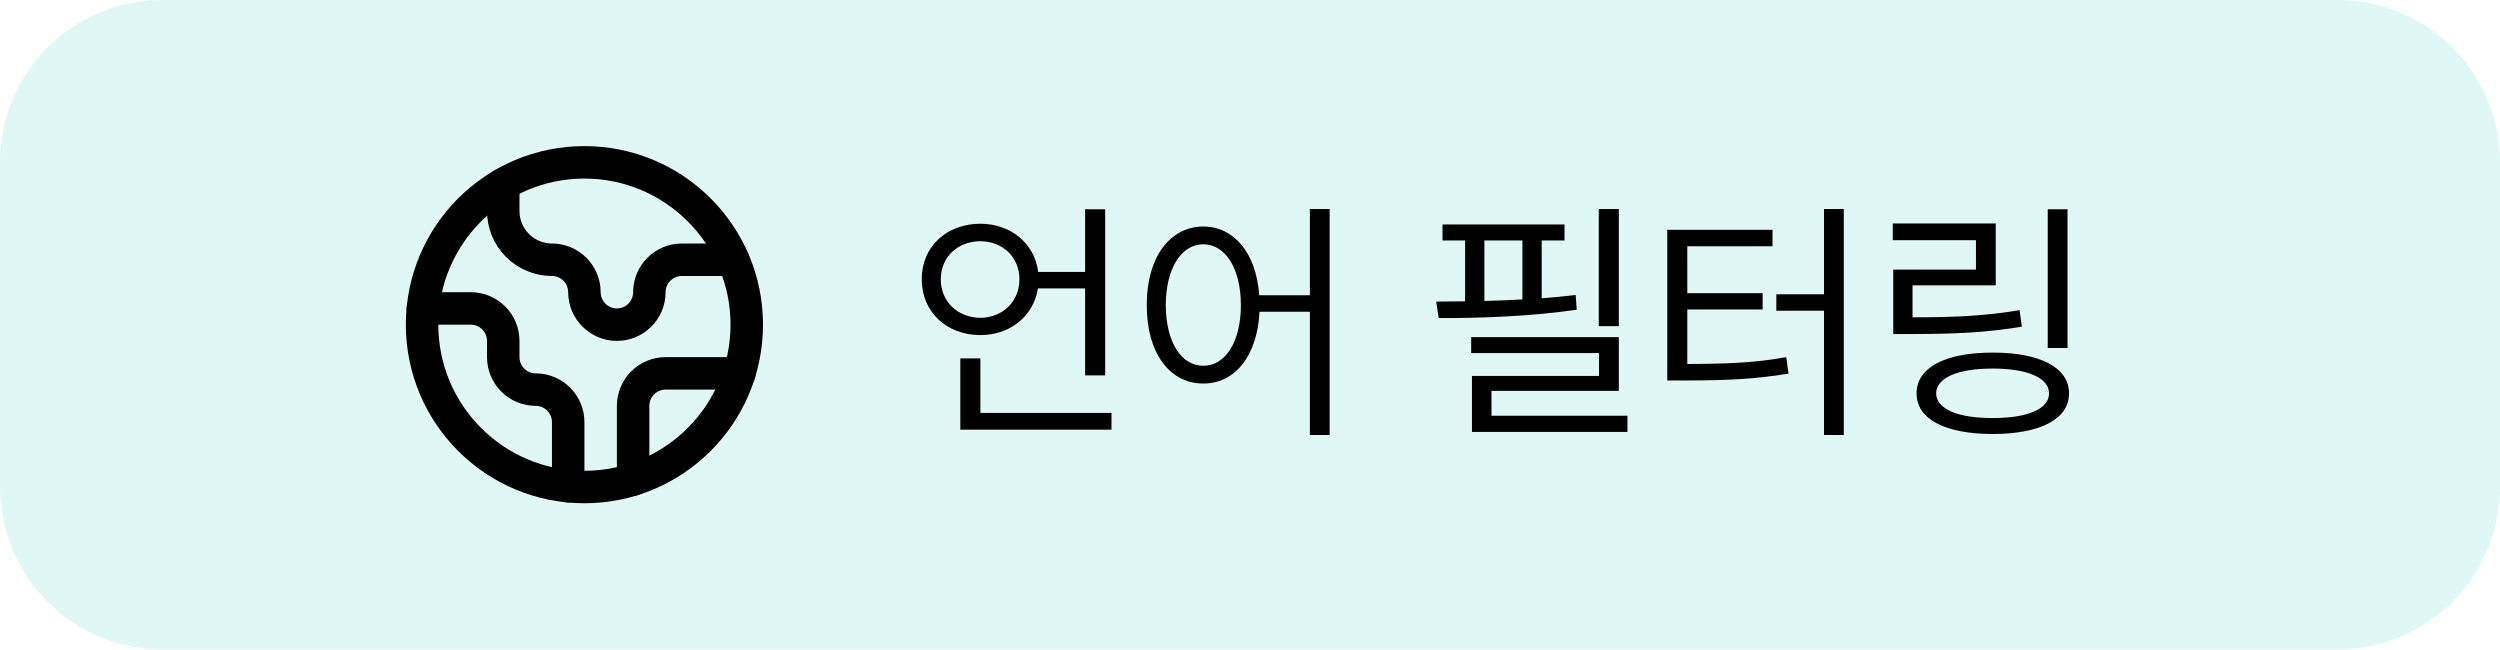
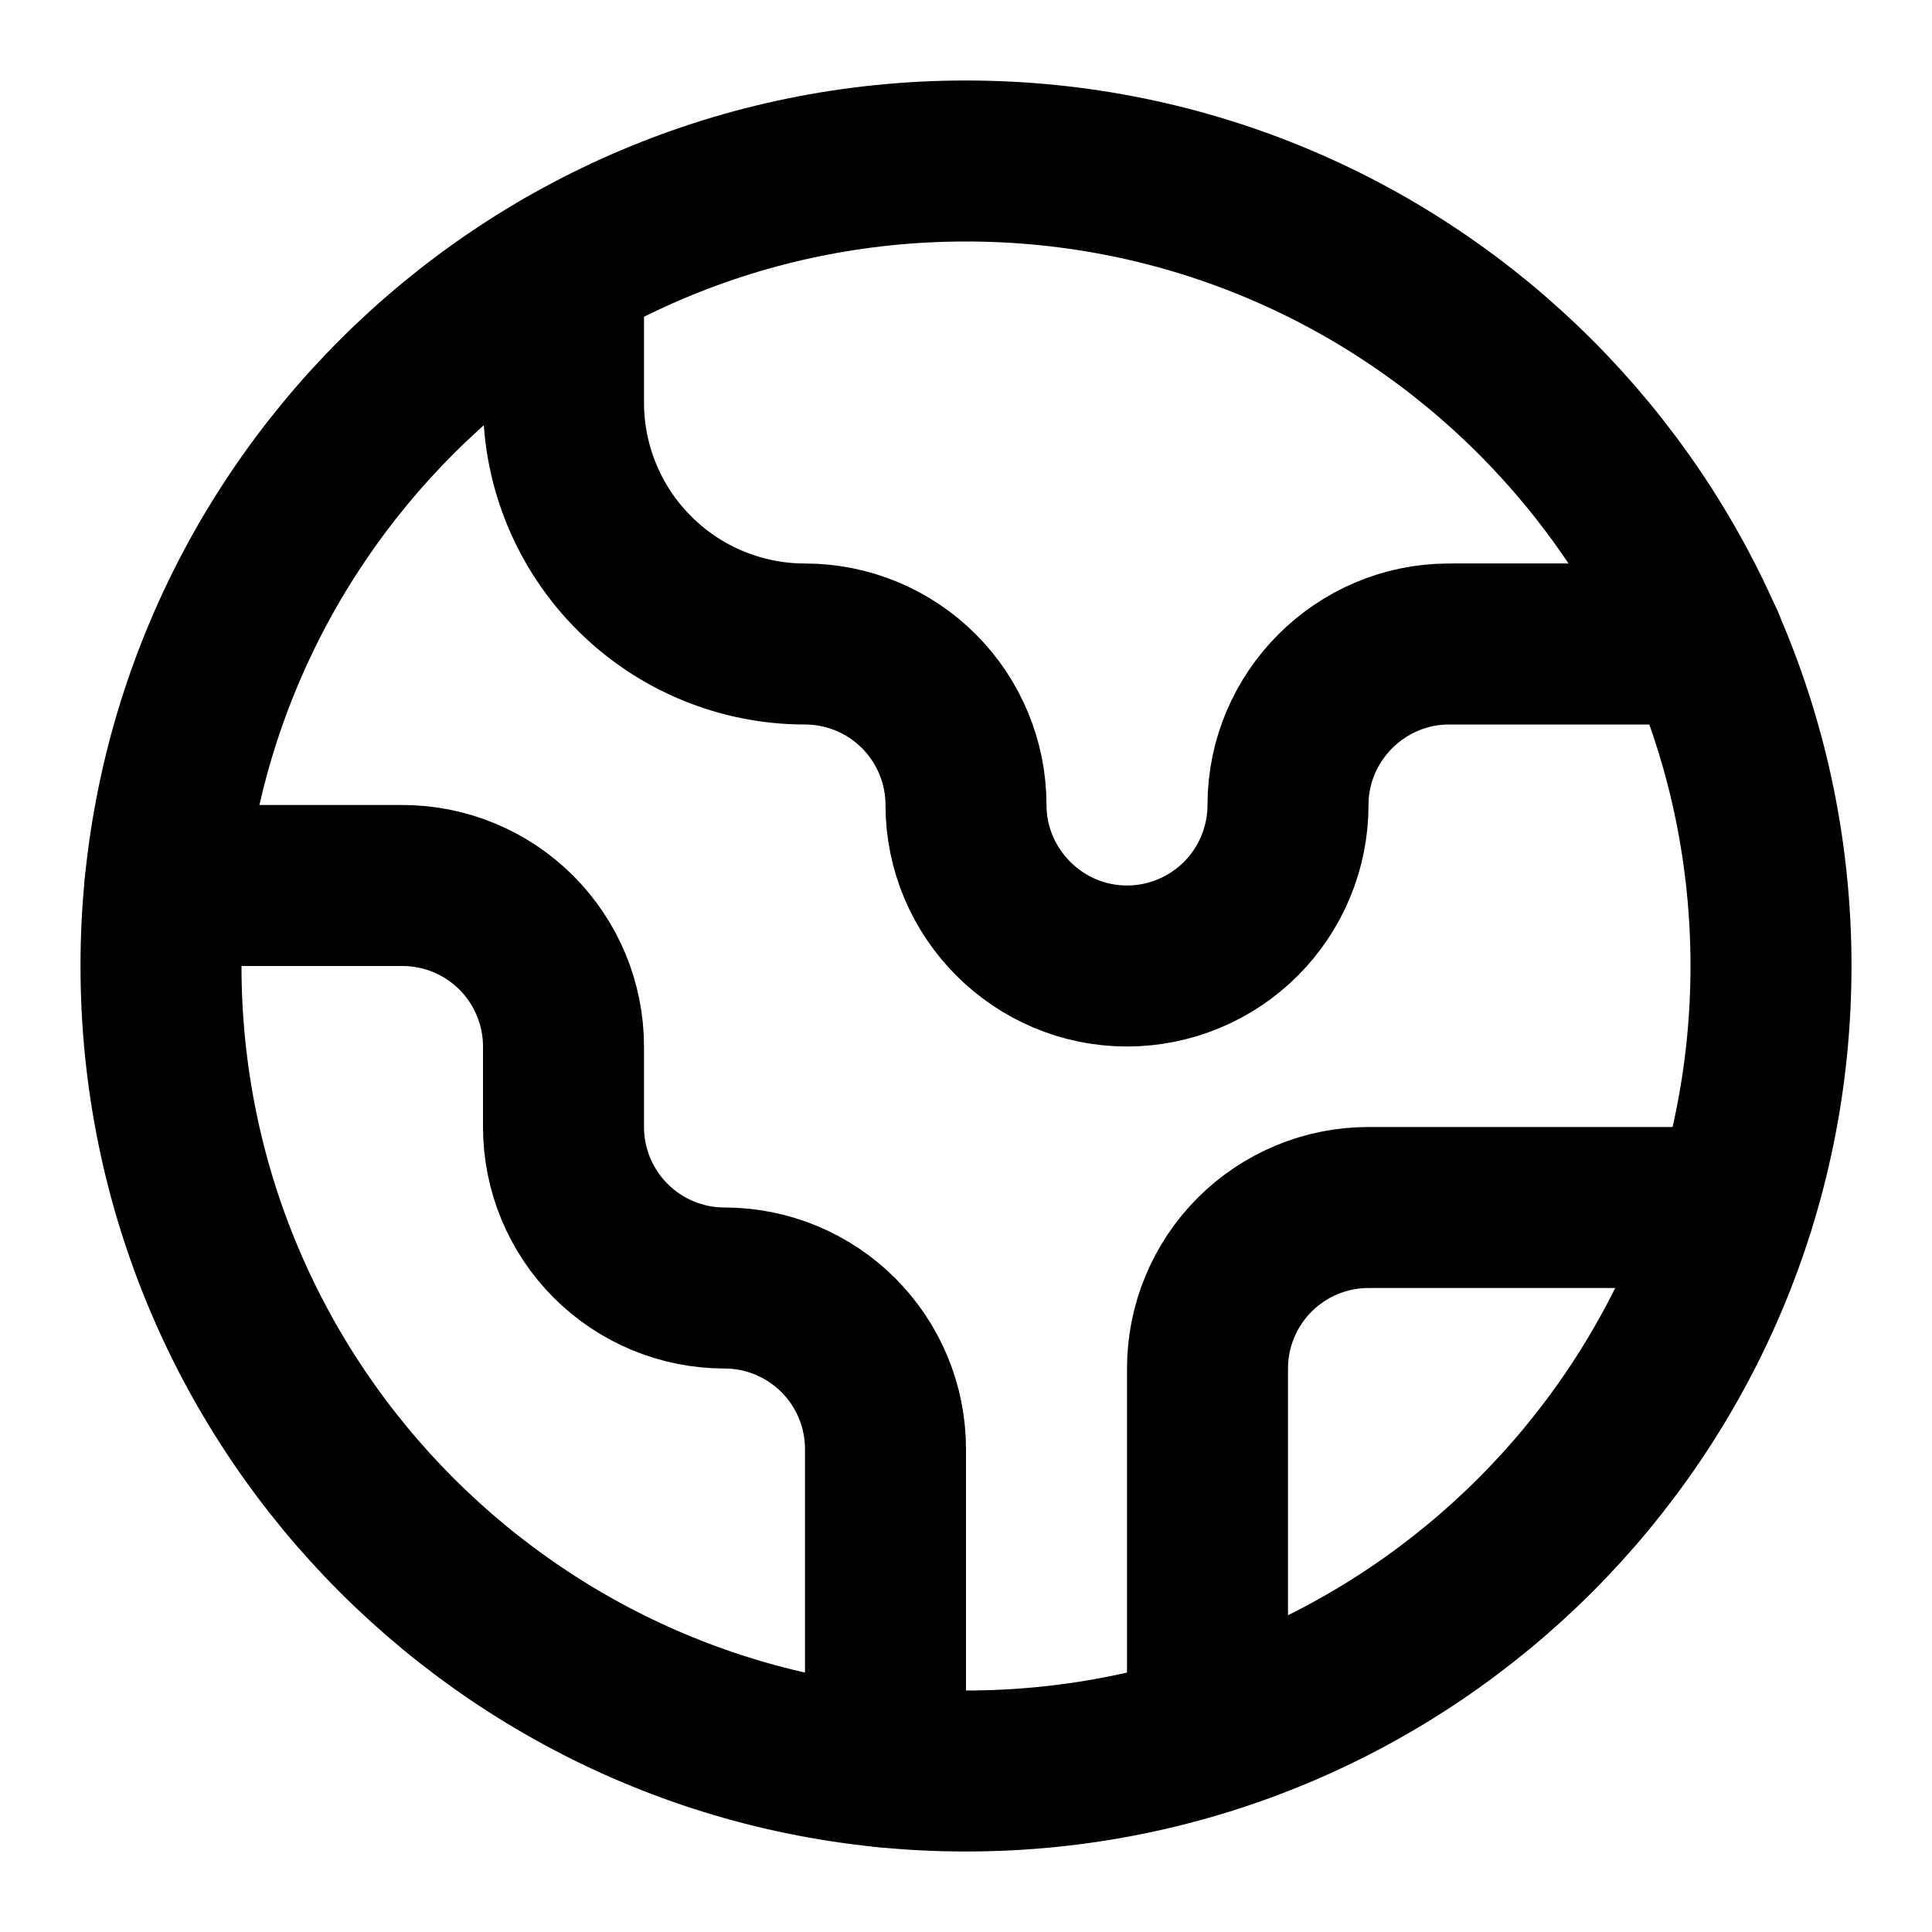
- <svg xmlns="http://www.w3.org/2000/svg" width="154" height="40" viewBox="0 0 154 40" fill="none">
-   <rect width="154" height="40" rx="10" fill="#DFF8F5" />
-   <path d="M45.54 23H41C40.47 23 39.961 23.211 39.586 23.586C39.211 23.961 39 24.47 39 25V29.54M31 11.34V13C31 13.796 31.316 14.559 31.879 15.121C32.441 15.684 33.204 16 34 16C34.531 16 35.039 16.211 35.414 16.586C35.789 16.961 36 17.47 36 18C36 19.1 36.9 20 38 20C38.531 20 39.039 19.789 39.414 19.414C39.789 19.039 40 18.53 40 18C40 16.9 40.9 16 42 16H45.17M35 29.95V26C35 25.47 34.789 24.961 34.414 24.586C34.039 24.211 33.531 24 33 24C32.47 24 31.961 23.789 31.586 23.414C31.211 23.039 31 22.53 31 22V21C31 20.47 30.789 19.961 30.414 19.586C30.039 19.211 29.53 19 29 19H26.05" stroke="black" stroke-width="2" stroke-linecap="round" stroke-linejoin="round" />
-   <path d="M36 30C41.523 30 46 25.523 46 20C46 14.477 41.523 10 36 10C30.477 10 26 14.477 26 20C26 25.523 30.477 30 36 30Z" stroke="black" stroke-width="2" stroke-linecap="round" stroke-linejoin="round" />
-   <path d="M68.078 12.891V23.125H66.844V17.766H63.938C63.664 19.477 62.227 20.641 60.391 20.641C58.312 20.641 56.773 19.211 56.781 17.203C56.773 15.188 58.312 13.789 60.391 13.781C62.266 13.789 63.727 14.984 63.953 16.75H66.844V12.891H68.078ZM57.953 17.203C57.953 18.586 58.992 19.562 60.391 19.578C61.758 19.562 62.797 18.586 62.797 17.203C62.797 15.828 61.758 14.867 60.391 14.859C58.992 14.867 57.953 15.828 57.953 17.203ZM59.156 26.469V22.078H60.391V25.438H68.469V26.469H59.156ZM74.125 13.953C76.016 13.961 77.383 15.586 77.57 18.188H80.688V12.875H81.906V26.797H80.688V19.203H77.586C77.453 21.93 76.062 23.633 74.125 23.625C72.07 23.633 70.633 21.758 70.641 18.797C70.633 15.844 72.07 13.961 74.125 13.953ZM71.812 18.797C71.82 21.055 72.758 22.539 74.125 22.531C75.484 22.539 76.438 21.055 76.438 18.797C76.438 16.539 75.484 15.055 74.125 15.047C72.758 15.055 71.82 16.539 71.812 18.797ZM99.719 12.875V20.094H98.484V12.875H99.719ZM88.469 18.578C89.023 18.578 89.625 18.57 90.25 18.562V14.812H88.859V13.828H96.375V14.812H94.969V18.375C95.688 18.32 96.391 18.25 97.062 18.172L97.125 19.078C94.344 19.492 91.078 19.602 88.625 19.594L88.469 18.578ZM90.625 21.75V20.766H99.719V24.078H91.875V25.609H100.25V26.609H90.672V23.156H98.5V21.75H90.625ZM91.438 18.539C92.203 18.516 92.992 18.492 93.781 18.445V14.812H91.438V18.539ZM113.578 12.875V26.797H112.359V19.141H109.422V18.125H112.359V12.875H113.578ZM102.703 23.438V14.156H109.188V15.172H103.938V18.062H108.578V19.062H103.938V22.422C106.484 22.414 108.125 22.344 110.031 22L110.172 23.016C108.148 23.344 106.453 23.438 103.766 23.438H102.703ZM127.359 12.891V21.438H126.141V12.891H127.359ZM116.594 14.797V13.766H122.938V17.578H117.812V19.547C120.297 19.547 122.148 19.477 124.406 19.109L124.547 20.125C122.211 20.508 120.312 20.57 117.75 20.578H116.625V16.609H121.719V14.797H116.594ZM118.062 24.234C118.055 22.641 119.828 21.719 122.75 21.719C125.672 21.719 127.453 22.641 127.453 24.234C127.453 25.82 125.672 26.734 122.75 26.734C119.828 26.734 118.055 25.82 118.062 24.234ZM119.266 24.234C119.273 25.188 120.586 25.758 122.75 25.75C124.906 25.758 126.227 25.188 126.219 24.234C126.227 23.281 124.906 22.703 122.75 22.703C120.586 22.703 119.273 23.281 119.266 24.234Z" fill="black" />
+ <svg xmlns="http://www.w3.org/2000/svg" width="24" height="24" viewBox="0 0 24 24" fill="none">
+   <path d="M21.54 15H17C16.47 15 15.961 15.211 15.586 15.586C15.211 15.961 15 16.47 15 17V21.54M7 3.34V5C7 5.796 7.316 6.559 7.879 7.121C8.441 7.684 9.204 8 10 8C10.53 8 11.039 8.211 11.414 8.586C11.789 8.961 12 9.47 12 10C12 11.1 12.9 12 14 12C14.53 12 15.039 11.789 15.414 11.414C15.789 11.039 16 10.53 16 10C16 8.9 16.9 8 18 8H21.17M11 21.95V18C11 17.47 10.789 16.961 10.414 16.586C10.039 16.211 9.53 16 9 16C8.47 16 7.961 15.789 7.586 15.414C7.211 15.039 7 14.53 7 14V13C7 12.47 6.789 11.961 6.414 11.586C6.039 11.211 5.53 11 5 11H2.05" stroke="black" stroke-width="2" stroke-linecap="round" stroke-linejoin="round" />
+   <path d="M12 22C17.523 22 22 17.523 22 12C22 6.477 17.523 2 12 2C6.477 2 2 6.477 2 12C2 17.523 6.477 22 12 22Z" stroke="black" stroke-width="2" stroke-linecap="round" stroke-linejoin="round" />
</svg>
